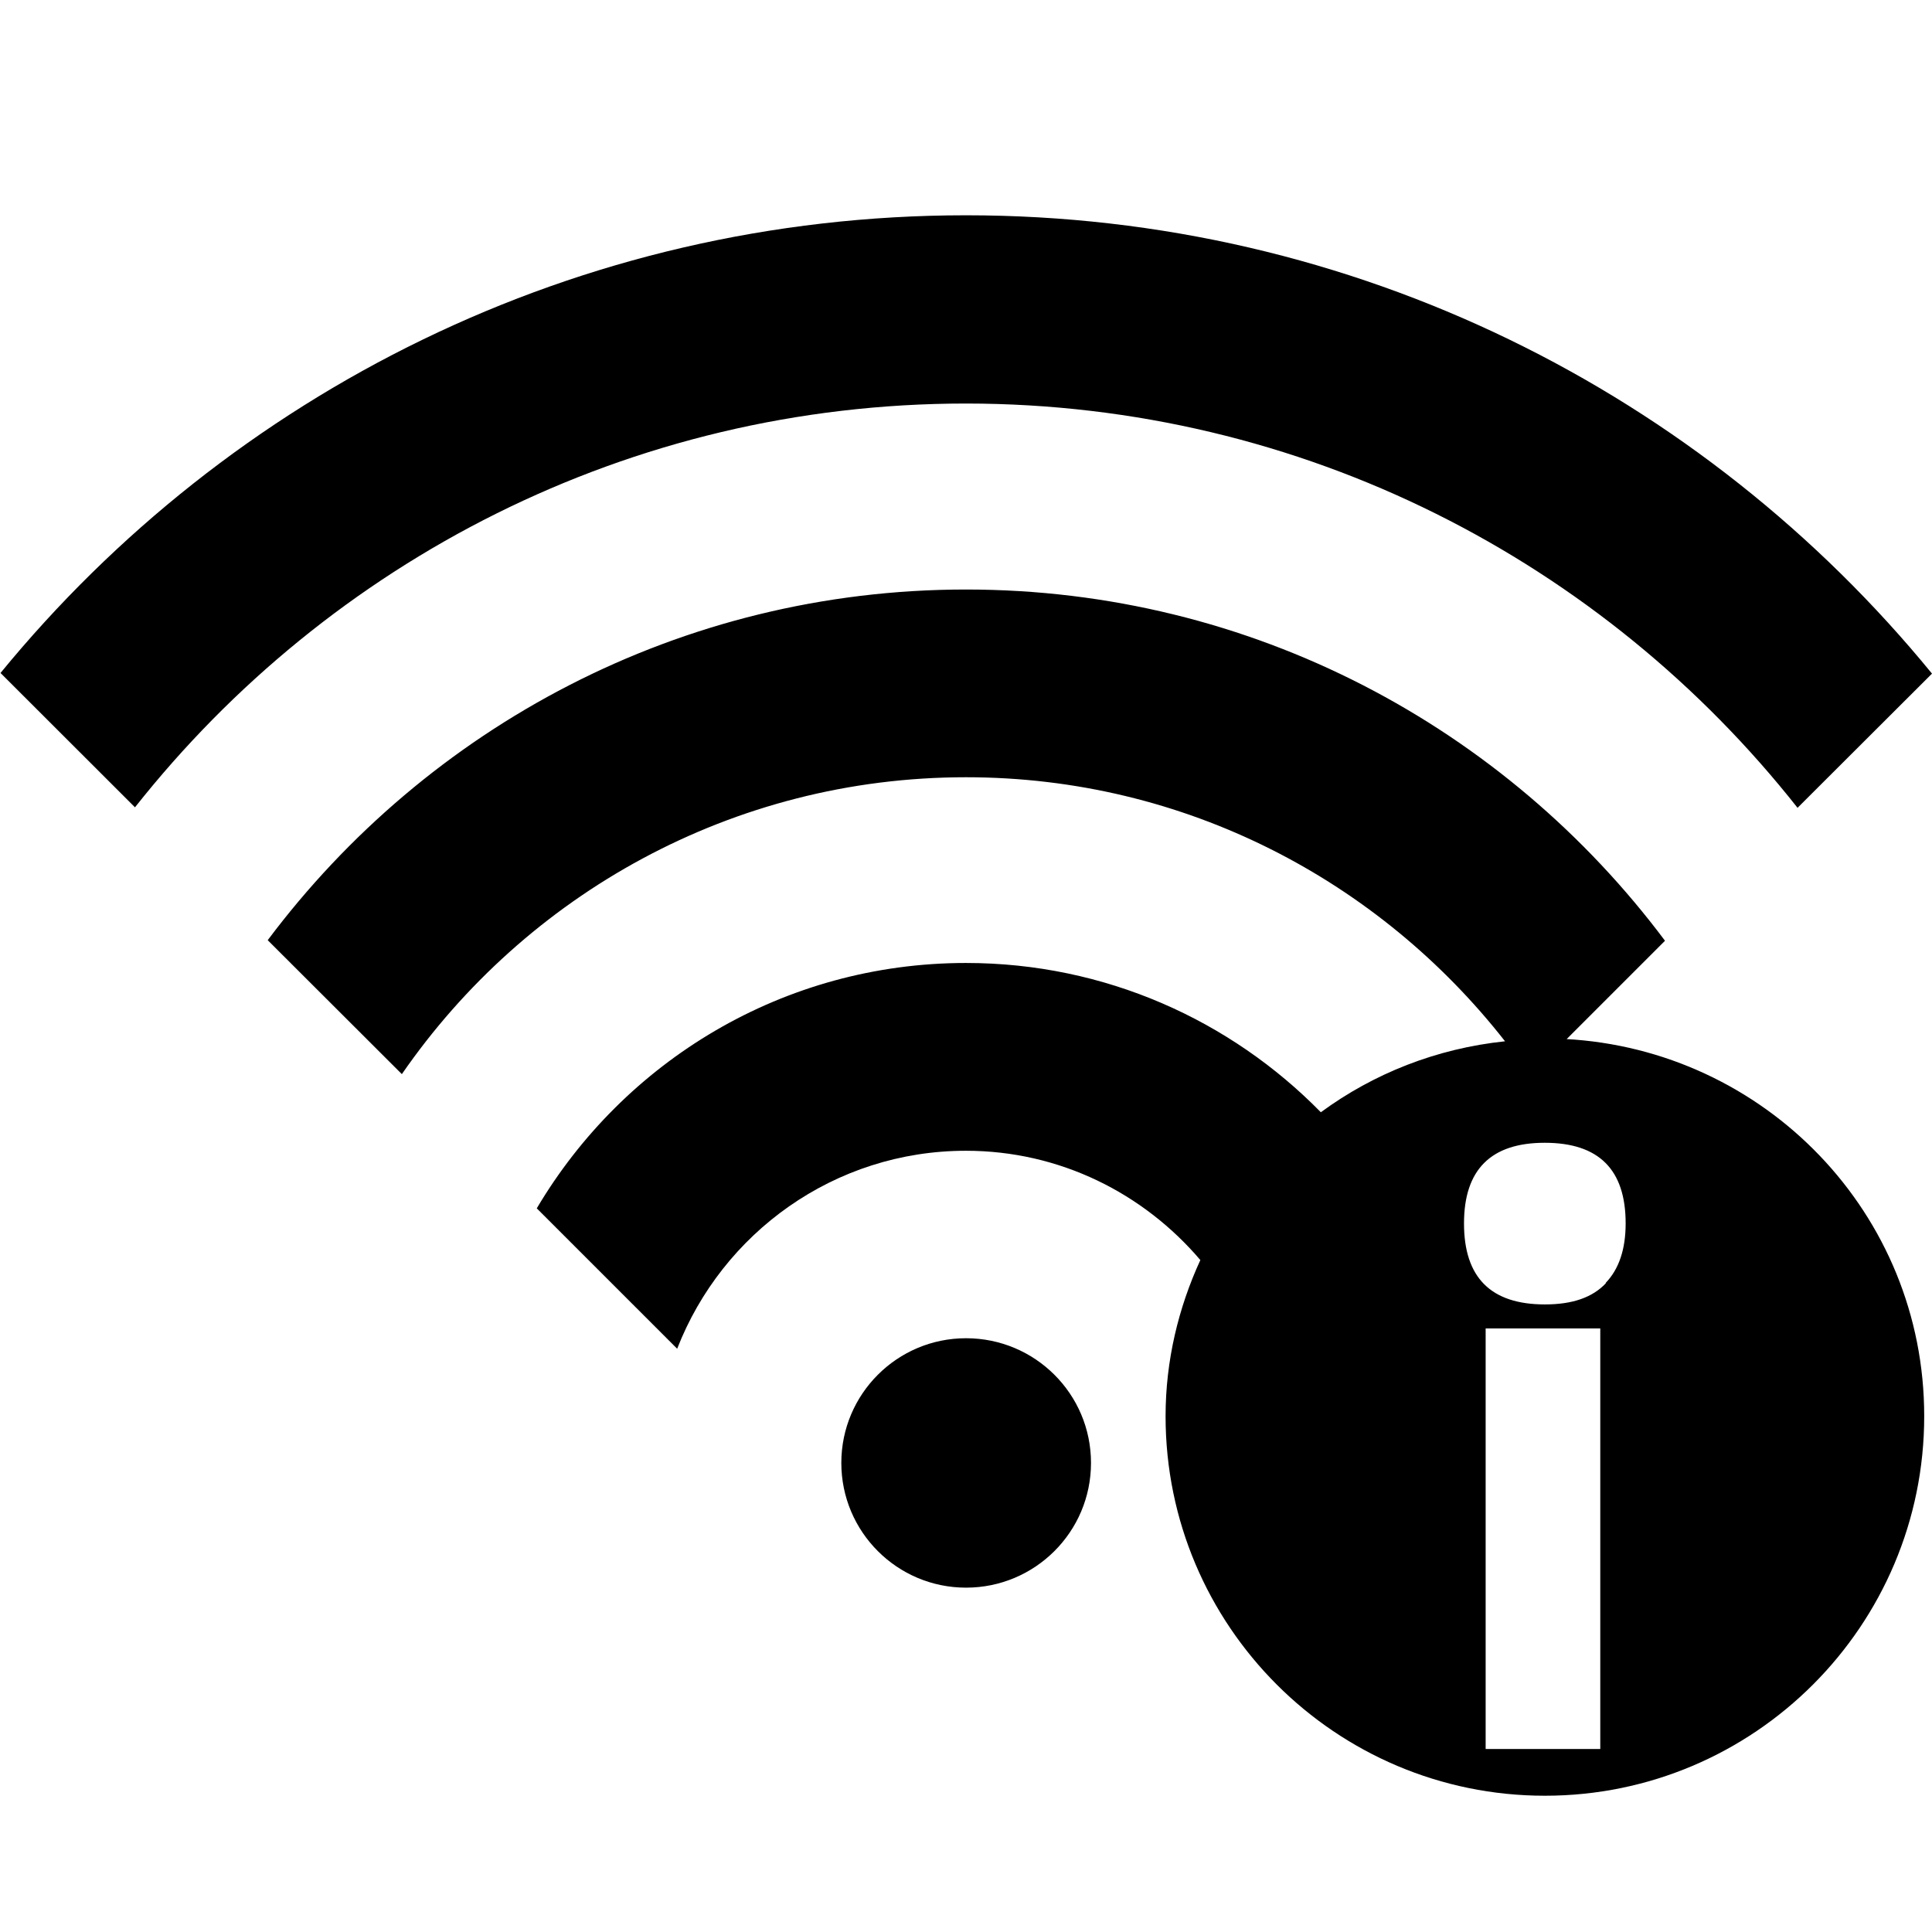
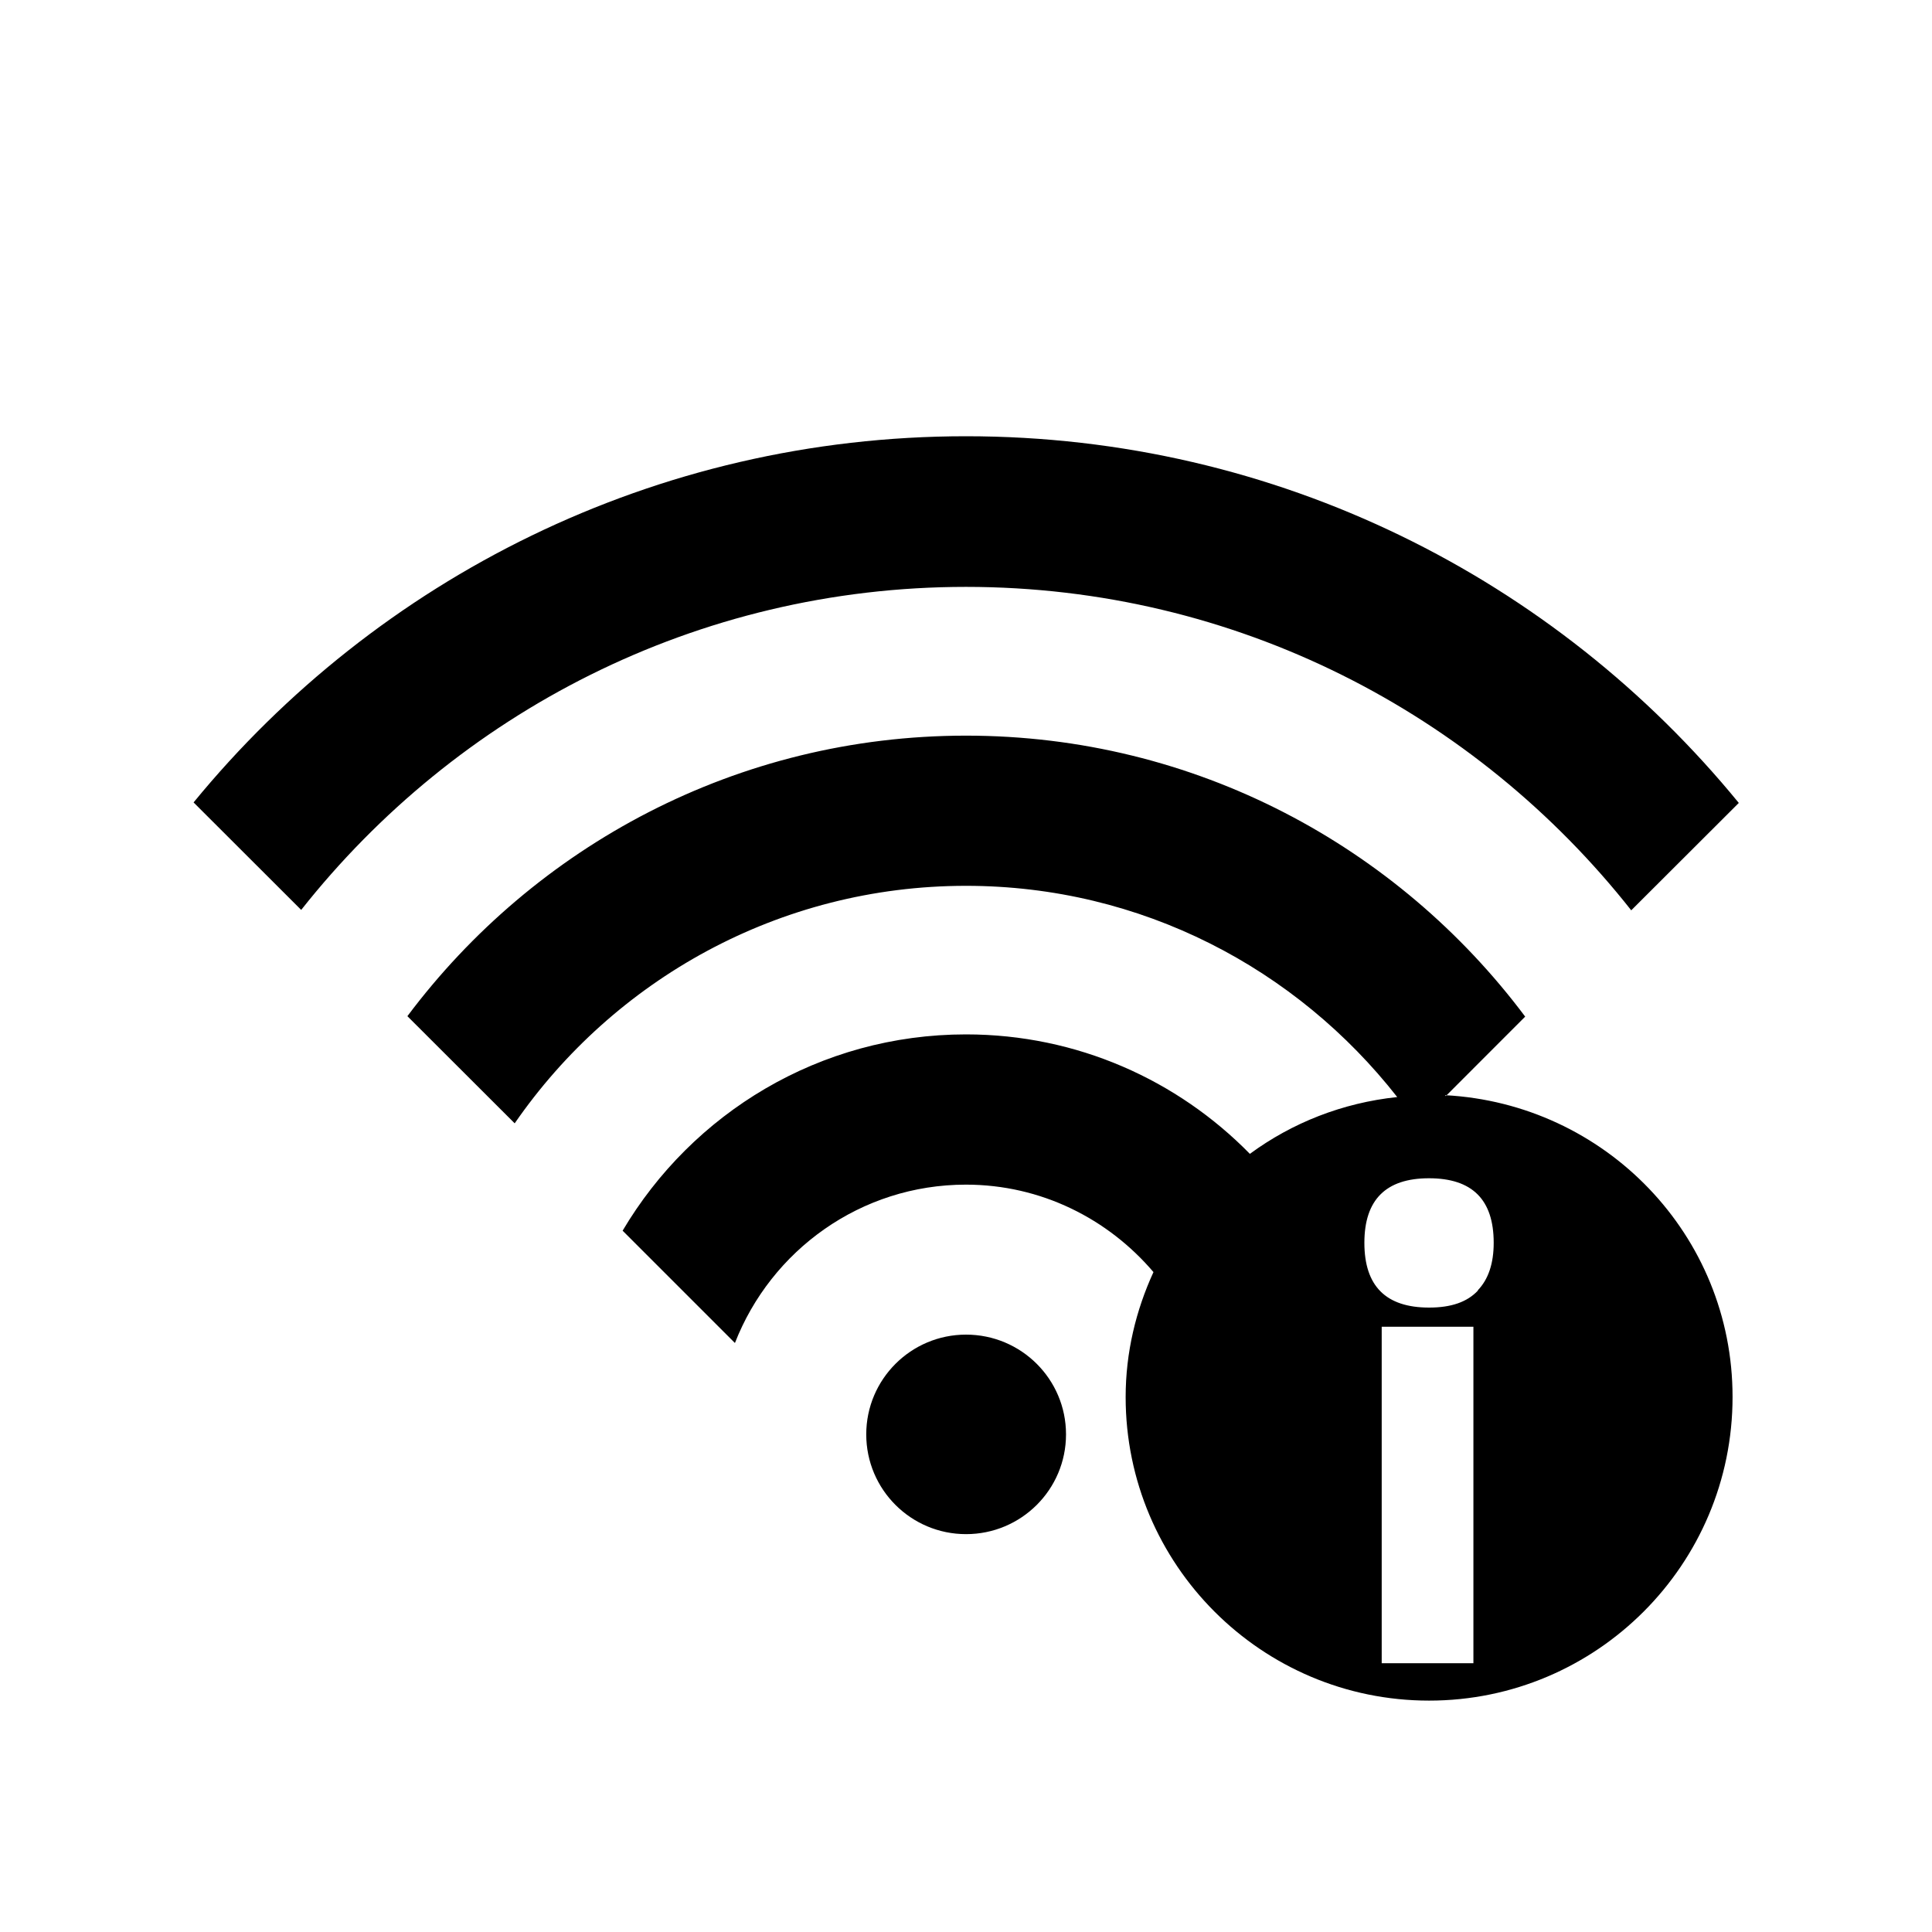
- <svg xmlns="http://www.w3.org/2000/svg" version="1.1" width="30" height="30" viewBox="0 0 30 30" id="svg2">
-   <defs id="defs8" />
-   <path d="m 24.312,16.15 1.542,-1.542 C 23.38,11.302 19.448,9.154 15,9.154 c -4.44,0 -8.37,2.145 -10.843,5.445 l 2.083,2.08 c 1.92,-2.78 5.126,-4.61 8.76,-4.61 3.406,0 6.42,1.61 8.37,4.1 -1.065,0.112 -2.04,0.5 -2.86,1.102 -1.4,-1.428 -3.35,-2.318 -5.51,-2.318 -2.84,0 -5.315,1.53 -6.665,3.81 l 2.18,2.18 c 0.7,-1.797 2.44,-3.074 4.484,-3.074 1.46,0 2.76,0.663 3.64,1.697 -0.34,0.74 -0.54,1.56 -0.54,2.426 0,3.253 2.64,5.892 5.89,5.892 3.25,0 5.89,-2.64 5.89,-5.893 0.002,-3.146 -2.474,-5.695 -5.58,-5.858 z m 0.547,11.008 h -1.79 v -6.53 h 1.78 v 6.53 z m 0.08,-7.235 c -0.21,0.224 -0.52,0.332 -0.95,0.332 -0.838,0 -1.256,-0.416 -1.256,-1.258 0,-0.837 0.42,-1.252 1.253,-1.252 0.84,0 1.257,0.415 1.257,1.252 0,0.4 -0.103,0.71 -0.312,0.926 z M 27.909,12.547 30,10.46 C 26.448,6.116 21.05,3.343 15,3.343 8.957,3.343 3.562,6.113 0.008,10.45 l 2.088,2.086 C 5.11,8.723 9.763,6.266 15,6.266 c 5.243,0.002 9.902,2.462 12.914,6.28 z M 15,20.78 c -1.068,0 -1.936,0.866 -1.936,1.936 0,1.07 0.867,1.937 1.937,1.937 1.07,0 1.94,-0.866 1.94,-1.937 0,-1.071 -0.87,-1.936 -1.94,-1.936 z" id="path4" />
+ <svg xmlns="http://www.w3.org/2000/svg" width="30px" height="30px" viewBox="0 0 30 30" version="1.1">
+   <description>Created with Sketch.</description>
+   <defs />
+   <g id="Page-1" stroke="none" stroke-width="1" fill="none" fill-rule="evenodd">
+     <g id="Artboard-1" fill="#000000">
+       <g id="wifi-permissions" transform="translate(3, 6.5)">
+         <path d="M19.45,10.52 L20.683,9.286 C18.704,6.642 15.558,4.923 12,4.923 C8.448,4.923 5.304,6.639 3.326,9.279 L4.992,10.943 C6.528,8.719 9.093,7.255 12,7.255 C14.725,7.255 17.136,8.543 18.696,10.535 C17.844,10.625 17.064,10.935 16.408,11.417 C15.288,10.274 13.728,9.562 12,9.562 C9.728,9.562 7.748,10.786 6.668,12.61 L8.412,14.354 C8.972,12.917 10.364,11.895 11.999,11.895 C13.167,11.895 14.207,12.426 14.911,13.253 C14.639,13.845 14.479,14.501 14.479,15.194 C14.479,17.796 16.591,19.907 19.191,19.907 C21.791,19.907 23.903,17.795 23.903,15.193 C23.905,12.676 21.924,10.637 19.439,10.506 L19.45,10.52 Z M19.887,19.326 L18.455,19.326 L18.455,14.102 L19.879,14.102 L19.879,19.326 L19.887,19.326 Z M19.951,13.538 C19.783,13.718 19.535,13.804 19.191,13.804 C18.521,13.804 18.186,13.471 18.186,12.798 C18.186,12.128 18.522,11.796 19.189,11.796 C19.861,11.796 20.194,12.128 20.194,12.798 C20.194,13.118 20.112,13.366 19.945,13.538 L19.951,13.538 Z M22.327,7.638 L24,5.968 C21.158,2.493 16.84,0.274 12,0.274 C7.166,0.274 2.85,2.49 0.006,5.96 L1.677,7.629 C4.088,4.578 7.81,2.613 12,2.613 C16.194,2.614 19.922,4.582 22.331,7.637 L22.327,7.638 Z M12,14.224 C11.146,14.224 10.451,14.917 10.451,15.773 C10.451,16.629 11.145,17.322 12.001,17.322 C12.857,17.322 13.553,16.63 13.553,15.773 C13.553,14.916 12.857,14.224 12.001,14.224 L12,14.224 Z" id="path4" />
+       </g>
+     </g>
+   </g>
</svg>
